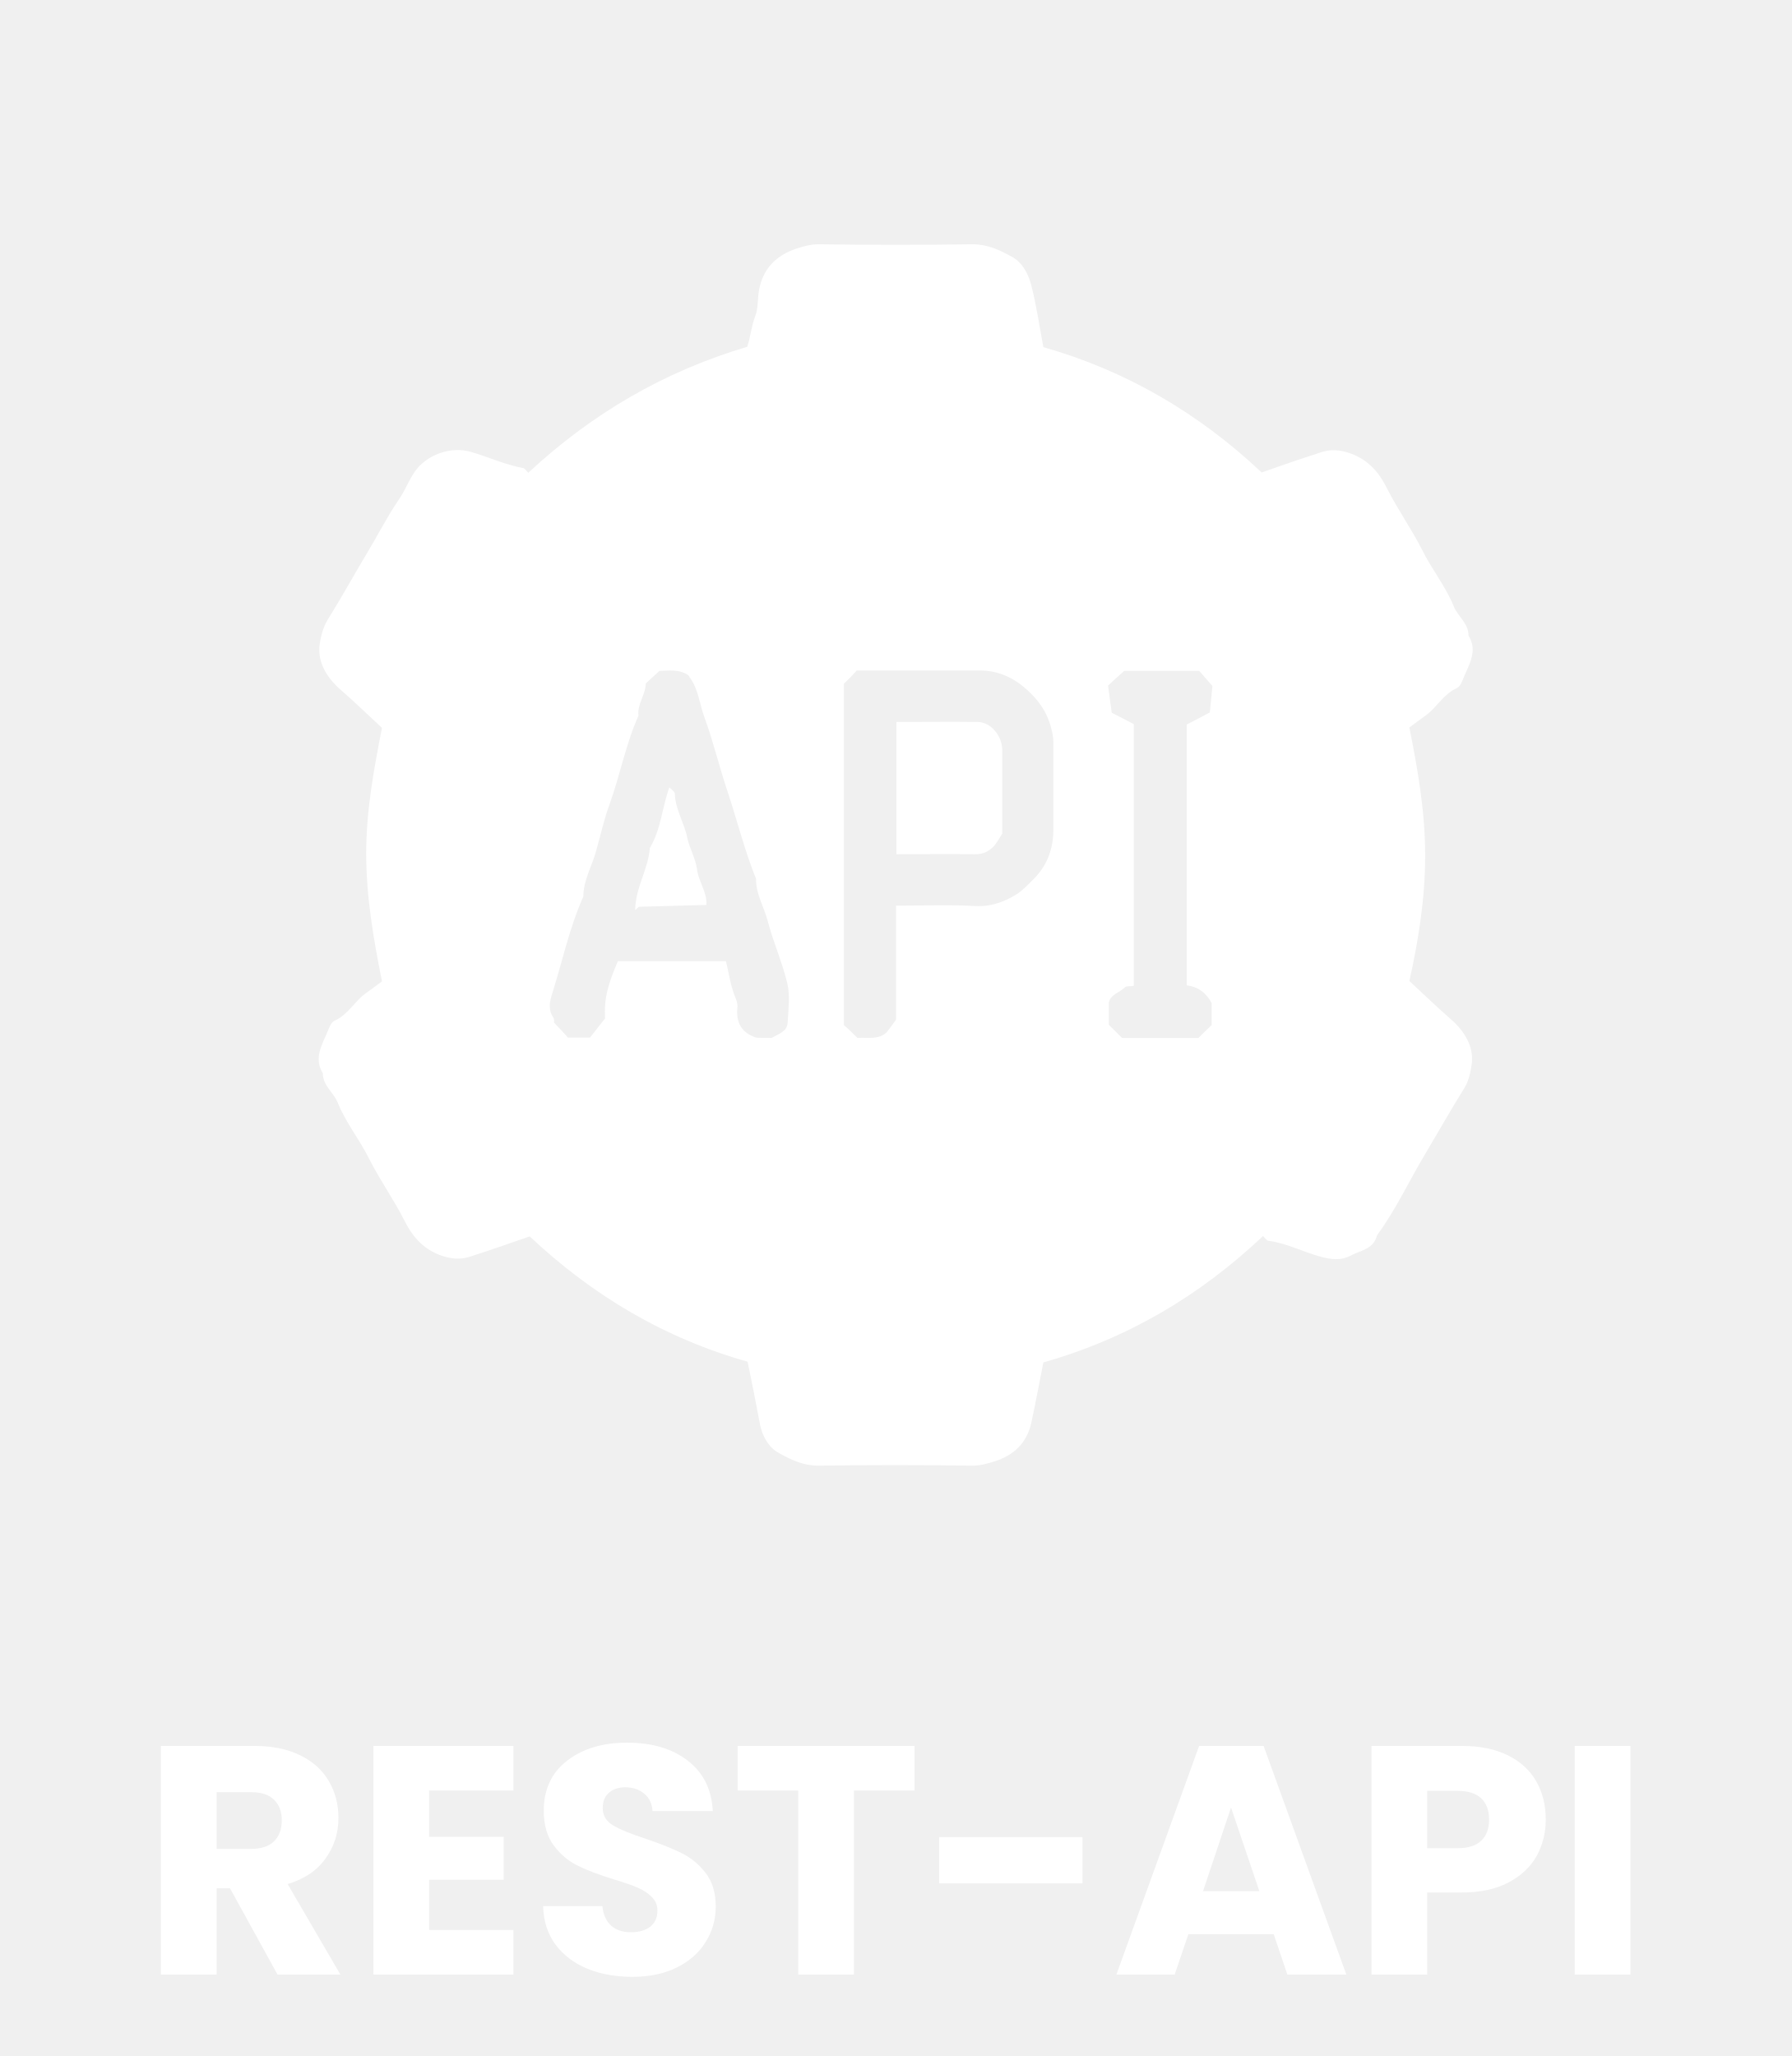
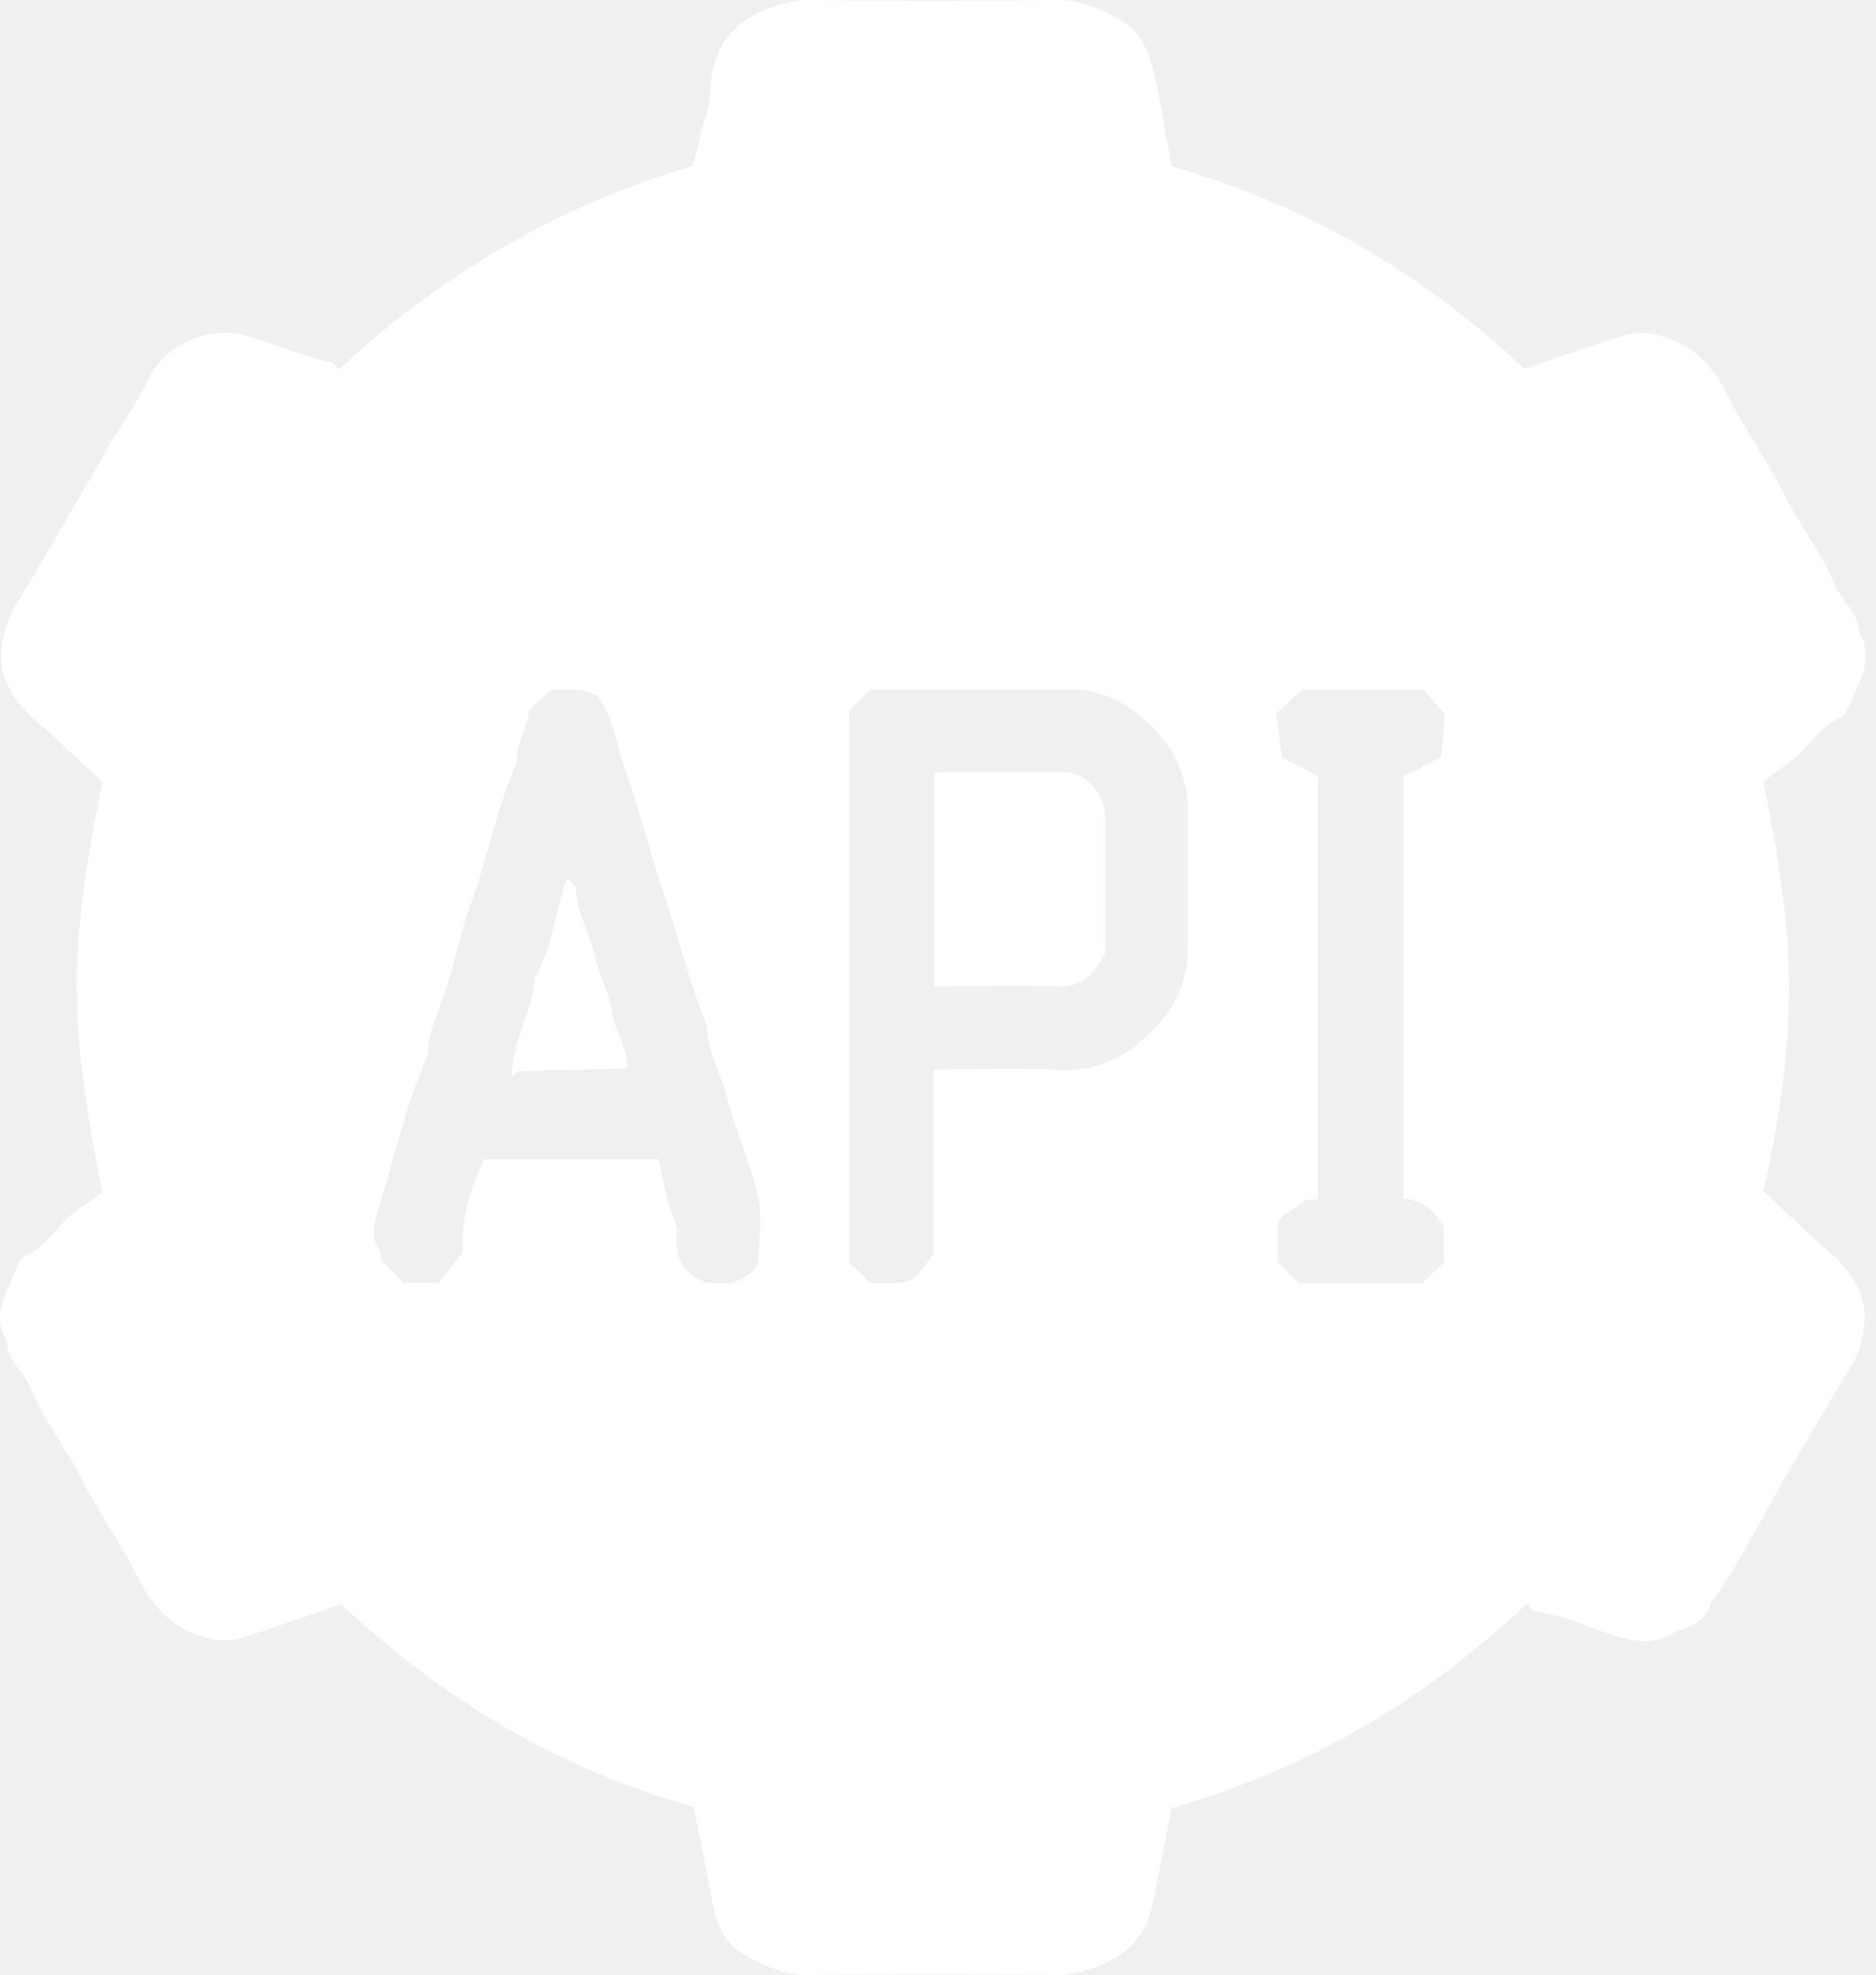
- <svg xmlns="http://www.w3.org/2000/svg" width="88" height="101" viewBox="0 0 88 101" fill="none">
-   <path d="M36.726 66.892C32.682 65.754 29.126 63.661 26.022 60.736C25.047 61.079 24.054 61.422 23.043 61.747C22.574 61.892 22.105 61.837 21.617 61.657C20.751 61.332 20.227 60.7 19.848 59.924C19.325 58.895 18.657 57.957 18.134 56.928C17.664 55.971 16.978 55.141 16.581 54.148C16.383 53.661 15.859 53.336 15.859 52.722C15.39 51.964 15.841 51.296 16.112 50.628C16.184 50.448 16.274 50.213 16.437 50.141C17.087 49.852 17.412 49.202 17.953 48.805C18.206 48.624 18.477 48.426 18.765 48.209C18.35 46.134 17.989 44.058 17.989 41.928C17.989 39.816 18.368 37.776 18.765 35.755C18.061 35.105 17.412 34.473 16.726 33.877C16.022 33.264 15.607 32.505 15.697 31.711C15.751 31.278 15.877 30.809 16.094 30.448C16.762 29.383 17.375 28.264 18.025 27.18C18.549 26.314 19 25.412 19.578 24.563C19.884 24.13 20.065 23.625 20.372 23.173C20.968 22.325 22.159 21.91 23.134 22.199C24 22.451 24.812 22.83 25.697 22.993C25.787 23.011 25.859 23.137 25.95 23.227C29.072 20.321 32.628 18.245 36.708 17.036C36.87 16.549 36.906 16.025 37.105 15.52C37.249 15.141 37.213 14.671 37.285 14.256C37.484 13.173 38.152 12.541 39.108 12.217C39.451 12.108 39.794 12 40.209 12C42.736 12.036 45.264 12.036 47.791 12C48.513 12 49.126 12.289 49.704 12.614C50.227 12.884 50.516 13.462 50.661 14.004C50.913 14.996 51.058 16.007 51.256 17.054C55.318 18.209 58.874 20.285 61.978 23.209C62.953 22.866 63.946 22.523 64.957 22.199C65.426 22.054 65.895 22.108 66.383 22.289C67.249 22.614 67.773 23.245 68.152 24.022C68.675 25.05 69.343 25.989 69.866 27.018C70.336 27.975 71.022 28.805 71.419 29.798C71.617 30.285 72.141 30.61 72.141 31.224C72.61 31.982 72.159 32.65 71.888 33.318C71.816 33.498 71.726 33.733 71.563 33.805C70.913 34.094 70.588 34.744 70.047 35.141C69.794 35.321 69.523 35.52 69.235 35.736C69.65 37.812 70.011 39.888 70.011 42.018C70.011 44.13 69.686 46.17 69.235 48.191C69.939 48.841 70.588 49.473 71.274 50.069C71.978 50.682 72.394 51.44 72.303 52.235C72.249 52.668 72.141 53.137 71.906 53.498C71.256 54.545 70.643 55.628 70.011 56.693C69.217 58.011 68.567 59.437 67.646 60.682C67.484 61.368 66.834 61.422 66.365 61.675C65.859 61.946 65.354 61.874 64.794 61.711C63.964 61.477 63.17 61.061 62.303 60.953C62.213 60.935 62.141 60.809 62.05 60.718C58.928 63.661 55.39 65.754 51.256 66.928C51.058 67.903 50.877 68.913 50.661 69.906C50.444 70.881 49.794 71.495 48.874 71.783C48.531 71.892 48.17 72 47.773 72C45.245 71.964 42.718 71.964 40.191 72C39.469 72 38.856 71.711 38.278 71.386C37.755 71.115 37.448 70.538 37.339 69.996C37.141 68.931 36.942 67.939 36.726 66.892ZM37.899 50.989C38.26 50.791 38.675 50.664 38.693 50.231C38.729 49.581 38.819 48.913 38.675 48.3C38.422 47.253 37.971 46.242 37.7 45.195C37.52 44.527 37.123 43.895 37.141 43.173C36.563 41.747 36.202 40.249 35.715 38.805C35.318 37.614 35.029 36.386 34.596 35.213C34.361 34.563 34.307 33.841 33.874 33.264C33.837 33.209 33.819 33.173 33.819 33.173C33.332 32.848 32.827 32.957 32.394 32.957C32.141 33.191 31.924 33.39 31.726 33.57C31.708 34.148 31.292 34.599 31.365 35.159C30.733 36.567 30.462 38.083 29.939 39.527C29.668 40.267 29.505 41.025 29.289 41.783C29.09 42.541 28.657 43.227 28.657 44.04C27.971 45.574 27.628 47.217 27.123 48.823C26.996 49.22 26.924 49.599 27.177 49.978C27.249 50.087 27.213 50.249 27.213 50.231C27.502 50.538 27.718 50.755 27.899 50.971C28.242 50.971 28.603 50.971 28.982 50.971C29.235 50.646 29.487 50.339 29.722 50.032C29.668 49.004 29.884 48.318 30.354 47.217C32.123 47.217 33.892 47.217 35.661 47.217C35.805 47.794 35.877 48.354 36.076 48.877C36.166 49.094 36.256 49.31 36.22 49.527C36.166 50.195 36.383 50.718 37.141 50.971C37.321 50.989 37.592 50.989 37.899 50.989ZM42.123 50.989C42.61 50.953 43.17 51.097 43.567 50.7C43.711 50.52 43.837 50.339 44.018 50.087C44.018 48.282 44.018 46.386 44.018 44.491C45.336 44.491 46.635 44.437 47.917 44.509C48.693 44.545 49.325 44.31 49.939 43.931C50.227 43.751 50.48 43.48 50.733 43.227C51.401 42.578 51.726 41.783 51.744 40.845C51.744 39.365 51.744 37.903 51.744 36.422C51.744 36.206 51.69 35.971 51.635 35.755C51.437 34.978 51.022 34.401 50.462 33.895C49.812 33.3 49.054 32.939 48.152 32.939C46.13 32.939 44.126 32.939 42.087 32.939C41.888 33.155 41.69 33.372 41.455 33.588C41.455 39.148 41.455 44.744 41.455 50.357C41.69 50.556 41.906 50.773 42.123 50.989ZM55.119 50.989C56.365 50.989 57.628 50.989 58.874 50.989C59.09 50.773 59.307 50.556 59.523 50.357C59.523 50.014 59.523 49.69 59.523 49.347C59.523 49.31 59.523 49.292 59.523 49.274C59.253 48.769 58.837 48.462 58.296 48.408C58.296 44.094 58.296 39.798 58.296 35.592C58.693 35.394 59.036 35.213 59.433 34.996C59.487 34.527 59.523 34.04 59.56 33.697C59.271 33.372 59.072 33.137 58.91 32.957C57.61 32.957 56.347 32.957 55.227 32.957C54.921 33.227 54.704 33.426 54.433 33.679C54.487 34.112 54.56 34.599 54.614 35.014C55.047 35.231 55.39 35.412 55.697 35.574C55.697 39.87 55.697 44.166 55.697 48.426C55.516 48.462 55.318 48.426 55.245 48.516C54.993 48.769 54.56 48.841 54.469 49.256C54.469 49.617 54.469 49.978 54.469 50.339C54.686 50.556 54.903 50.773 55.119 50.989Z" fill="white" />
-   <path d="M34.704 44.455C33.639 44.491 32.52 44.509 31.401 44.545C31.364 44.545 31.31 44.617 31.202 44.707C31.22 43.588 31.852 42.686 31.924 41.657C32.466 40.754 32.52 39.689 32.881 38.678C32.989 38.787 33.151 38.895 33.151 38.985C33.17 39.761 33.621 40.429 33.765 41.169C33.874 41.675 34.162 42.162 34.235 42.668C34.307 43.318 34.74 43.805 34.704 44.455Z" fill="white" />
-   <path d="M49.235 40.953C49.108 41.152 49 41.35 48.856 41.531C48.603 41.82 48.278 41.982 47.863 41.964C46.599 41.946 45.336 41.964 44.036 41.964C44.036 39.816 44.036 37.668 44.036 35.466C45.354 35.466 46.708 35.448 48.044 35.466C48.675 35.484 49.217 36.134 49.235 36.82C49.235 37.957 49.235 39.094 49.235 40.231C49.235 40.484 49.235 40.719 49.235 40.953Z" fill="white" />
-   <path d="M13.634 97L11.298 92.76H10.642V97H7.906V85.768H12.498C13.383 85.768 14.135 85.923 14.754 86.232C15.383 86.541 15.853 86.968 16.162 87.512C16.471 88.045 16.626 88.643 16.626 89.304C16.626 90.051 16.413 90.717 15.986 91.304C15.57 91.891 14.951 92.307 14.13 92.552L16.722 97H13.634ZM10.642 90.824H12.338C12.839 90.824 13.213 90.701 13.458 90.456C13.714 90.211 13.842 89.864 13.842 89.416C13.842 88.989 13.714 88.653 13.458 88.408C13.213 88.163 12.839 88.04 12.338 88.04H10.642V90.824ZM21.08 87.96V90.232H24.744V92.344H21.08V94.808H25.224V97H18.344V85.768H25.224V87.96H21.08ZM31.064 97.112C30.242 97.112 29.506 96.979 28.856 96.712C28.205 96.445 27.683 96.051 27.288 95.528C26.904 95.005 26.701 94.376 26.68 93.64H29.592C29.634 94.056 29.779 94.376 30.024 94.6C30.269 94.813 30.589 94.92 30.984 94.92C31.389 94.92 31.709 94.829 31.944 94.648C32.178 94.456 32.296 94.195 32.296 93.864C32.296 93.587 32.2 93.357 32.008 93.176C31.826 92.995 31.597 92.845 31.32 92.728C31.053 92.611 30.669 92.477 30.168 92.328C29.442 92.104 28.851 91.88 28.392 91.656C27.933 91.432 27.538 91.101 27.208 90.664C26.877 90.227 26.712 89.656 26.712 88.952C26.712 87.907 27.09 87.091 27.848 86.504C28.605 85.907 29.592 85.608 30.808 85.608C32.045 85.608 33.042 85.907 33.8 86.504C34.557 87.091 34.962 87.912 35.016 88.968H32.056C32.035 88.605 31.901 88.323 31.656 88.12C31.41 87.907 31.096 87.8 30.712 87.8C30.381 87.8 30.114 87.891 29.912 88.072C29.709 88.243 29.608 88.493 29.608 88.824C29.608 89.187 29.779 89.469 30.12 89.672C30.461 89.875 30.994 90.093 31.72 90.328C32.445 90.573 33.032 90.808 33.48 91.032C33.938 91.256 34.333 91.581 34.664 92.008C34.995 92.435 35.16 92.984 35.16 93.656C35.16 94.296 34.995 94.877 34.664 95.4C34.344 95.923 33.874 96.339 33.256 96.648C32.637 96.957 31.907 97.112 31.064 97.112ZM44.924 85.768V87.96H41.948V97H39.212V87.96H36.236V85.768H44.924ZM53.177 90.248V92.52H46.137V90.248H53.177ZM62.57 95.016H58.378L57.706 97H54.842L58.906 85.768H62.074L66.138 97H63.242L62.57 95.016ZM61.866 92.904L60.474 88.792L59.098 92.904H61.866ZM75.935 89.384C75.935 90.035 75.785 90.632 75.487 91.176C75.188 91.709 74.73 92.141 74.111 92.472C73.492 92.803 72.724 92.968 71.807 92.968H70.111V97H67.375V85.768H71.807C72.703 85.768 73.46 85.923 74.079 86.232C74.698 86.541 75.162 86.968 75.471 87.512C75.78 88.056 75.935 88.68 75.935 89.384ZM71.599 90.792C72.121 90.792 72.511 90.669 72.767 90.424C73.023 90.179 73.151 89.832 73.151 89.384C73.151 88.936 73.023 88.589 72.767 88.344C72.511 88.099 72.121 87.976 71.599 87.976H70.111V90.792H71.599ZM80.095 85.768V97H77.359V85.768H80.095Z" fill="white" />
+ <svg xmlns="http://www.w3.org/2000/svg" width="57" height="60" viewBox="0 0 57 60" fill="none">
+   <path d="M21.07 54.892C17.027 53.755 13.471 51.661 10.366 48.736C9.392 49.079 8.399 49.422 7.388 49.747C6.919 49.892 6.449 49.837 5.962 49.657C5.096 49.332 4.572 48.7 4.193 47.924C3.67 46.895 3.002 45.957 2.478 44.928C2.009 43.971 1.323 43.141 0.926 42.148C0.727 41.661 0.204 41.336 0.204 40.722C-0.265 39.964 0.186 39.296 0.457 38.628C0.529 38.448 0.619 38.213 0.782 38.141C1.431 37.852 1.756 37.202 2.298 36.805C2.55 36.624 2.821 36.426 3.11 36.209C2.695 34.134 2.334 32.058 2.334 29.928C2.334 27.816 2.713 25.776 3.11 23.755C2.406 23.105 1.756 22.473 1.07 21.877C0.366 21.264 -0.049 20.505 0.041 19.711C0.096 19.278 0.222 18.809 0.439 18.448C1.106 17.383 1.72 16.264 2.37 15.181C2.893 14.314 3.345 13.412 3.922 12.563C4.229 12.13 4.41 11.624 4.717 11.173C5.312 10.325 6.504 9.91 7.478 10.199C8.345 10.451 9.157 10.83 10.041 10.993C10.132 11.011 10.204 11.137 10.294 11.227C13.417 8.321 16.973 6.245 21.052 5.036C21.215 4.549 21.251 4.025 21.449 3.52C21.594 3.141 21.558 2.671 21.63 2.256C21.828 1.173 22.496 0.542 23.453 0.217C23.796 0.108 24.139 0 24.554 0C27.081 0.036 29.608 0.036 32.135 0C32.857 0 33.471 0.289 34.049 0.614C34.572 0.884 34.861 1.462 35.005 2.004C35.258 2.996 35.402 4.007 35.601 5.054C39.662 6.209 43.218 8.285 46.323 11.209C47.298 10.866 48.291 10.524 49.301 10.199C49.771 10.054 50.24 10.108 50.727 10.289C51.594 10.614 52.117 11.245 52.496 12.022C53.02 13.05 53.688 13.989 54.211 15.018C54.68 15.975 55.366 16.805 55.764 17.798C55.962 18.285 56.486 18.61 56.486 19.224C56.955 19.982 56.504 20.65 56.233 21.318C56.161 21.498 56.07 21.733 55.908 21.805C55.258 22.094 54.933 22.744 54.392 23.141C54.139 23.321 53.868 23.52 53.579 23.736C53.995 25.812 54.355 27.888 54.355 30.018C54.355 32.13 54.031 34.17 53.579 36.191C54.283 36.841 54.933 37.473 55.619 38.069C56.323 38.682 56.738 39.44 56.648 40.235C56.594 40.668 56.486 41.137 56.251 41.498C55.601 42.545 54.987 43.628 54.355 44.693C53.561 46.011 52.911 47.437 51.991 48.682C51.828 49.368 51.179 49.422 50.709 49.675C50.204 49.946 49.699 49.874 49.139 49.711C48.309 49.477 47.514 49.061 46.648 48.953C46.558 48.935 46.486 48.809 46.395 48.718C43.273 51.661 39.735 53.755 35.601 54.928C35.402 55.903 35.222 56.913 35.005 57.906C34.789 58.881 34.139 59.495 33.218 59.783C32.875 59.892 32.514 60 32.117 60C29.59 59.964 27.063 59.964 24.536 60C23.814 60 23.2 59.711 22.623 59.386C22.099 59.115 21.792 58.538 21.684 57.996C21.485 56.931 21.287 55.939 21.07 54.892ZM22.244 38.989C22.605 38.791 23.02 38.664 23.038 38.231C23.074 37.581 23.164 36.913 23.02 36.3C22.767 35.253 22.316 34.242 22.045 33.195C21.864 32.527 21.467 31.895 21.485 31.173C20.908 29.747 20.547 28.249 20.059 26.805C19.662 25.614 19.374 24.386 18.94 23.213C18.706 22.563 18.651 21.841 18.218 21.264C18.182 21.209 18.164 21.173 18.164 21.173C17.677 20.848 17.171 20.957 16.738 20.957C16.485 21.191 16.269 21.39 16.07 21.57C16.052 22.148 15.637 22.599 15.709 23.159C15.078 24.567 14.807 26.083 14.283 27.527C14.013 28.267 13.85 29.025 13.633 29.783C13.435 30.541 13.002 31.227 13.002 32.04C12.316 33.574 11.973 35.217 11.467 36.823C11.341 37.22 11.269 37.599 11.522 37.978C11.594 38.087 11.558 38.249 11.558 38.231C11.847 38.538 12.063 38.755 12.244 38.971C12.587 38.971 12.948 38.971 13.327 38.971C13.579 38.646 13.832 38.339 14.067 38.032C14.013 37.004 14.229 36.318 14.698 35.217C16.467 35.217 18.236 35.217 20.005 35.217C20.15 35.794 20.222 36.354 20.421 36.877C20.511 37.094 20.601 37.31 20.565 37.527C20.511 38.195 20.727 38.718 21.485 38.971C21.666 38.989 21.937 38.989 22.244 38.989ZM26.467 38.989C26.955 38.953 27.514 39.097 27.912 38.7C28.056 38.52 28.182 38.339 28.363 38.087C28.363 36.282 28.363 34.386 28.363 32.491C29.68 32.491 30.98 32.437 32.262 32.509C33.038 32.545 33.67 32.31 34.283 31.931C34.572 31.751 34.825 31.48 35.078 31.227C35.745 30.578 36.07 29.783 36.088 28.845C36.088 27.365 36.088 25.902 36.088 24.422C36.088 24.206 36.034 23.971 35.98 23.755C35.782 22.978 35.366 22.401 34.807 21.895C34.157 21.3 33.399 20.939 32.496 20.939C30.475 20.939 28.471 20.939 26.431 20.939C26.233 21.155 26.034 21.372 25.8 21.588C25.8 27.148 25.8 32.744 25.8 38.357C26.034 38.556 26.251 38.773 26.467 38.989ZM39.464 38.989C40.709 38.989 41.973 38.989 43.218 38.989C43.435 38.773 43.651 38.556 43.868 38.357C43.868 38.014 43.868 37.69 43.868 37.347C43.868 37.31 43.868 37.292 43.868 37.274C43.597 36.769 43.182 36.462 42.641 36.408C42.641 32.094 42.641 27.798 42.641 23.592C43.038 23.393 43.381 23.213 43.778 22.996C43.832 22.527 43.868 22.04 43.904 21.697C43.615 21.372 43.417 21.137 43.254 20.957C41.955 20.957 40.691 20.957 39.572 20.957C39.265 21.227 39.049 21.426 38.778 21.679C38.832 22.112 38.904 22.599 38.958 23.014C39.392 23.231 39.735 23.412 40.041 23.574C40.041 27.87 40.041 32.166 40.041 36.426C39.861 36.462 39.662 36.426 39.59 36.516C39.337 36.769 38.904 36.841 38.814 37.256C38.814 37.617 38.814 37.978 38.814 38.339C39.031 38.556 39.247 38.773 39.464 38.989Z" fill="white" />
+   <path d="M19.049 32.455C17.984 32.491 16.864 32.509 15.745 32.545C15.709 32.545 15.655 32.617 15.547 32.707C15.565 31.588 16.197 30.686 16.269 29.657C16.81 28.754 16.864 27.689 17.226 26.678C17.334 26.787 17.496 26.895 17.496 26.985C17.514 27.762 17.965 28.429 18.11 29.169C18.218 29.675 18.507 30.162 18.579 30.668C18.651 31.317 19.085 31.805 19.049 32.455Z" fill="white" />
+   <path d="M33.58 28.953C33.453 29.152 33.345 29.351 33.2 29.531C32.948 29.82 32.623 29.982 32.208 29.964C30.944 29.946 29.681 29.964 28.381 29.964C28.381 27.816 28.381 25.668 28.381 23.466C29.699 23.466 31.052 23.448 32.388 23.466C33.02 23.484 33.562 24.134 33.58 24.82C33.58 25.957 33.58 27.094 33.58 28.231C33.58 28.484 33.58 28.719 33.58 28.953Z" fill="white" />
</svg>
